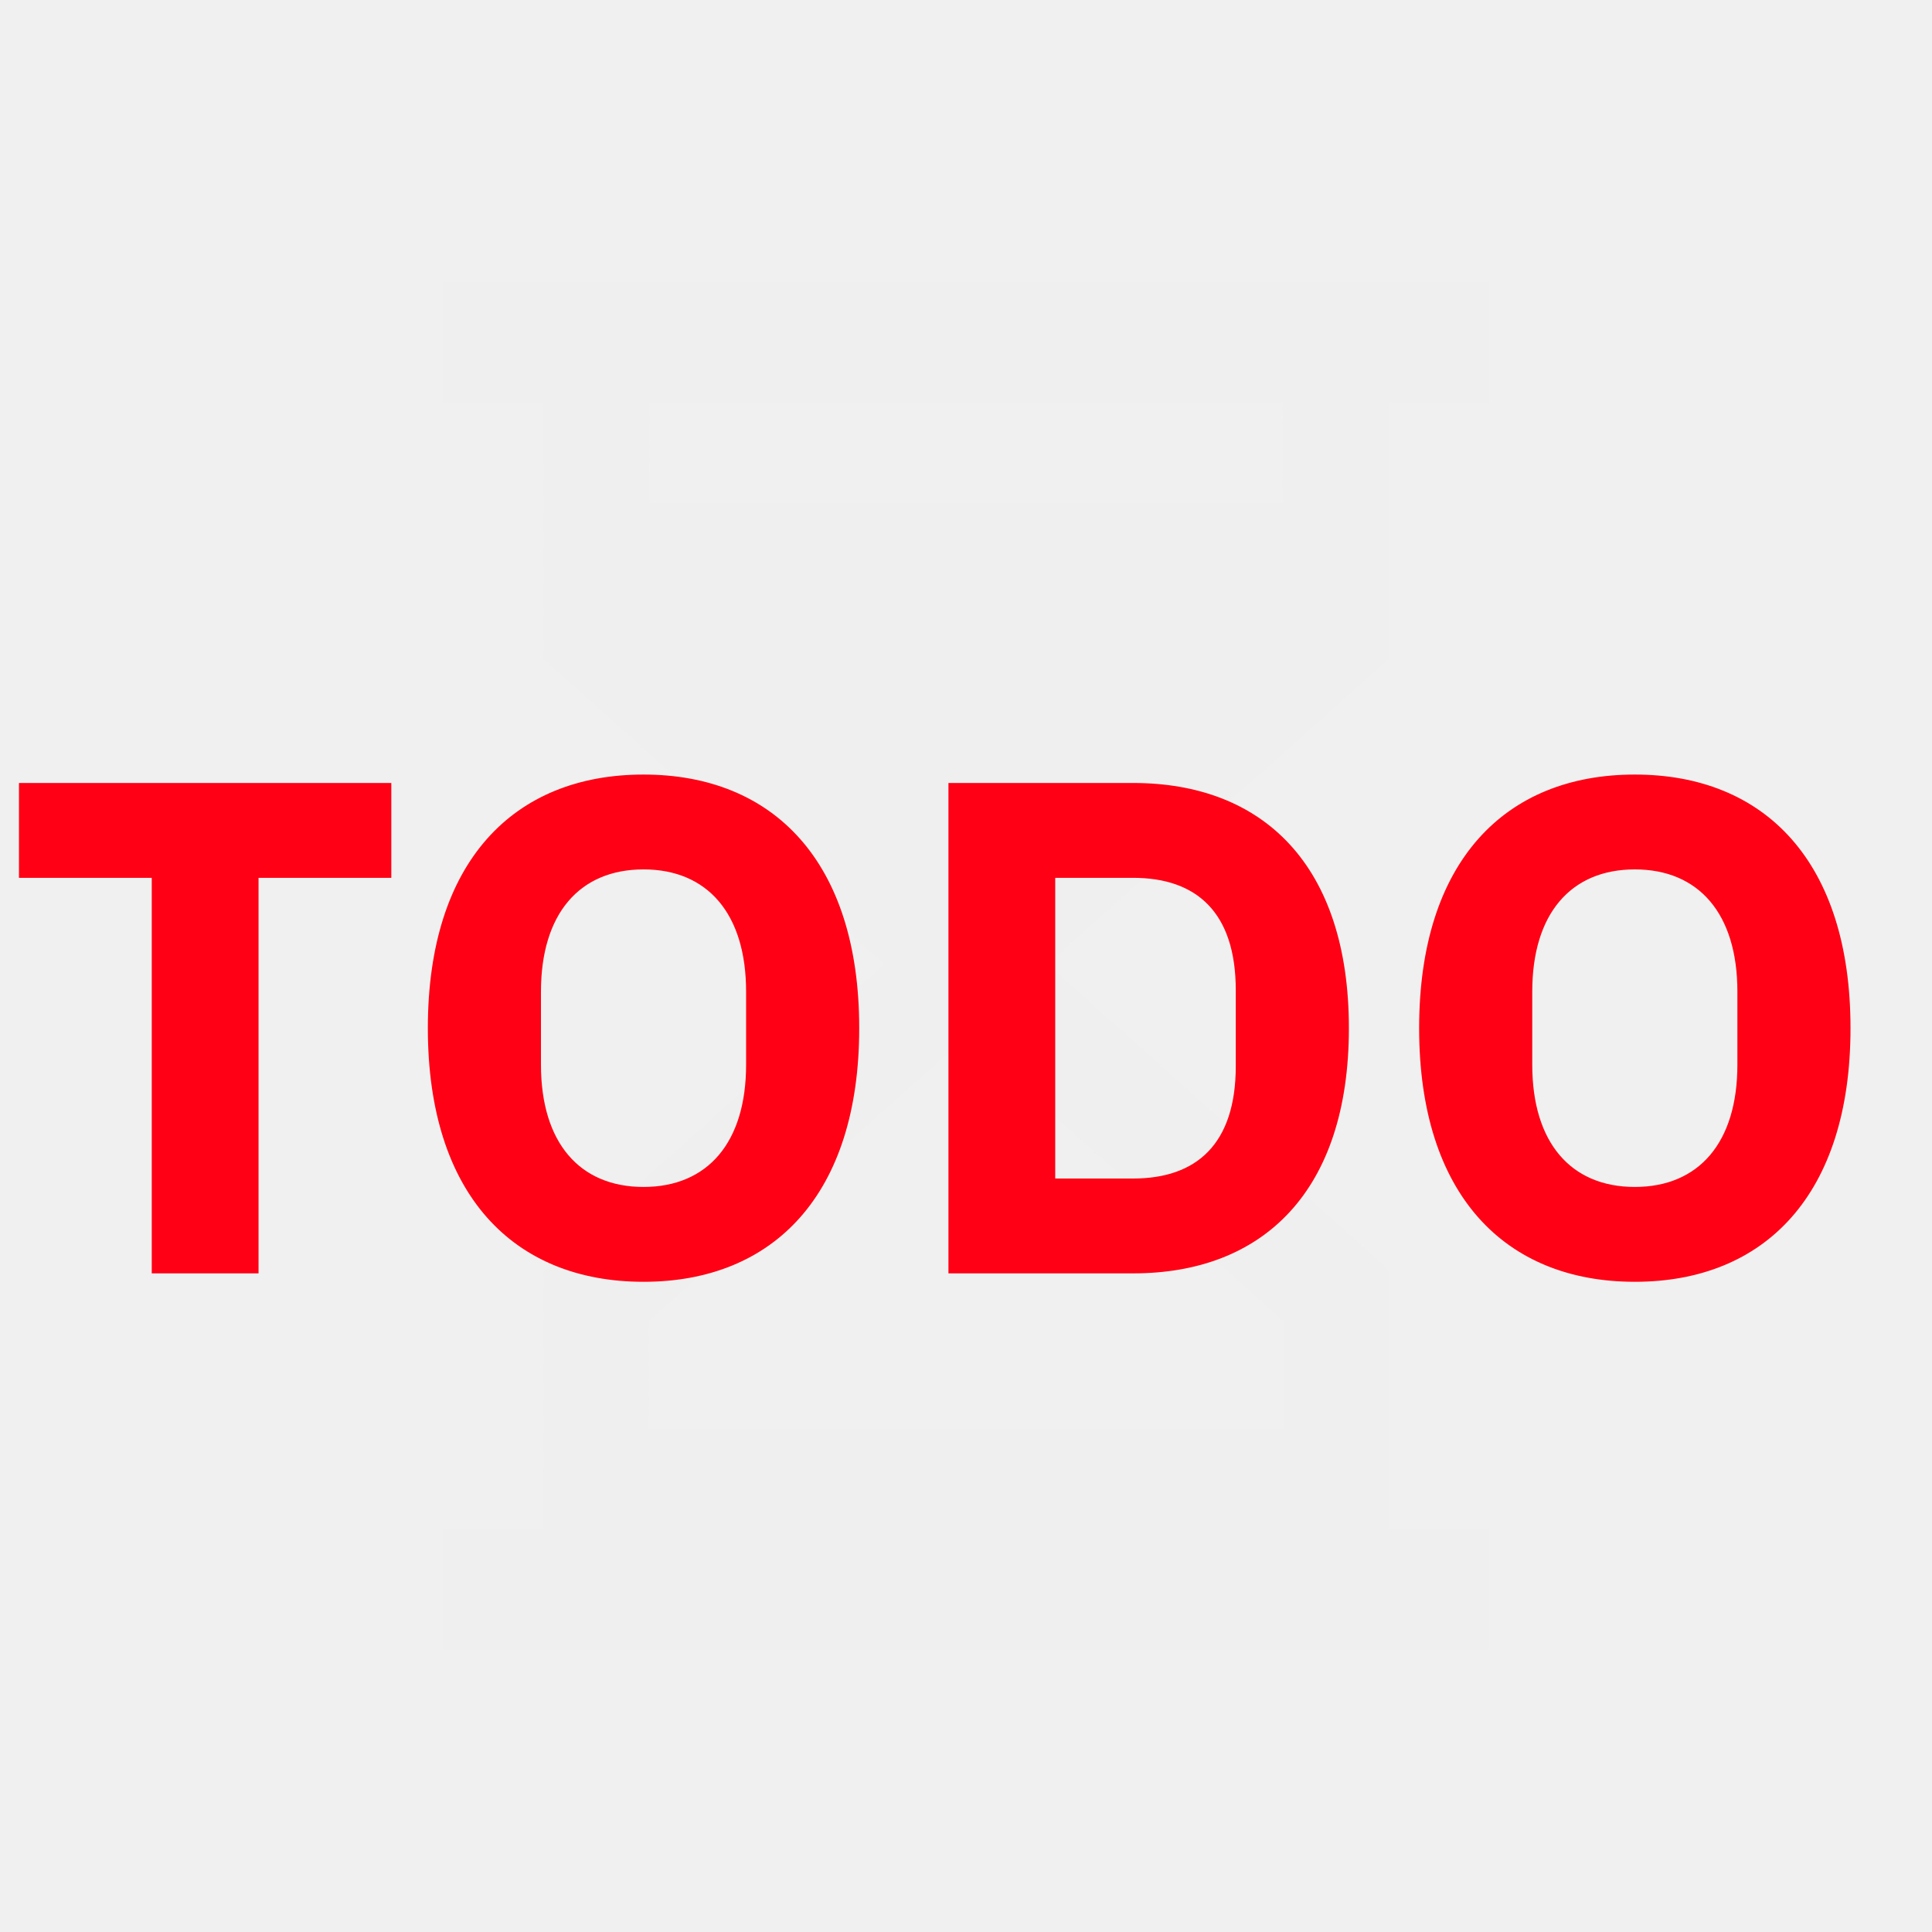
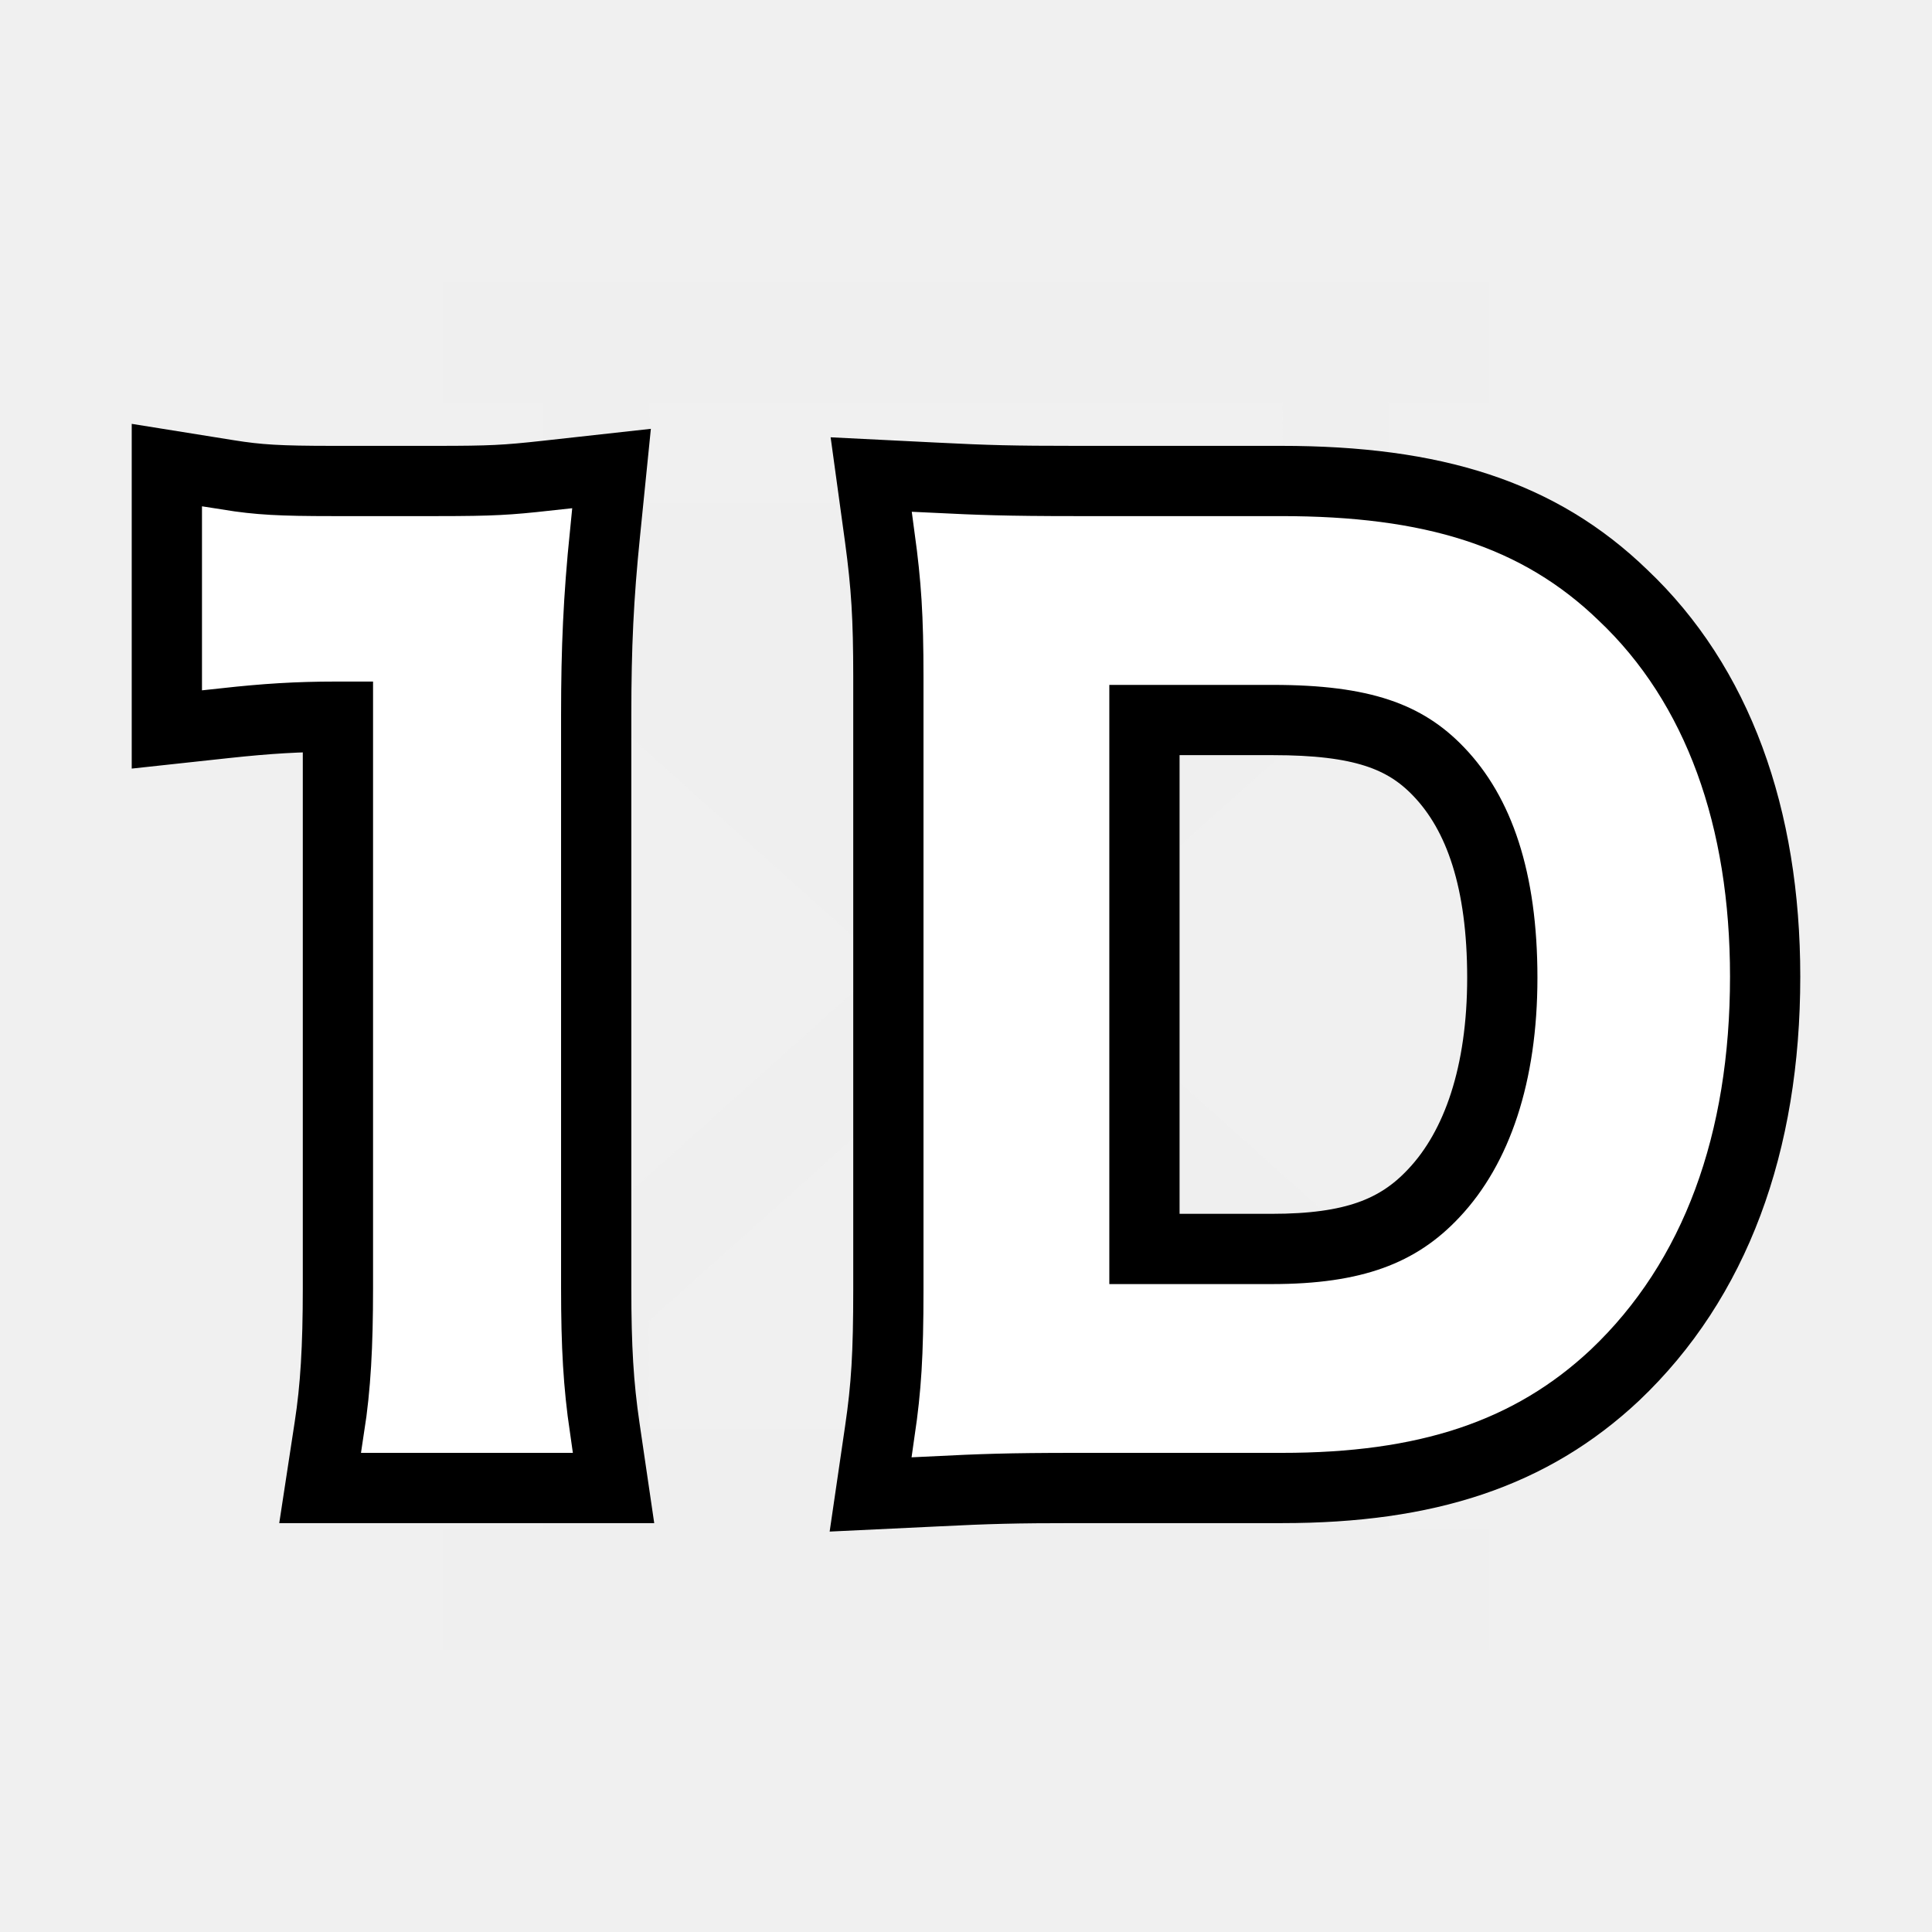
<svg xmlns="http://www.w3.org/2000/svg" width="22px" height="22px" viewBox="0 0 22 22" version="1.1">
  <g id="1d" stroke="none" stroke-width="1" fill="none" fill-rule="evenodd">
    <polygon id="Path" points="0 0 22 0 22 22 0 22" />
    <path d="M16.958,3.208 L16.958,4.583 L15.812,4.583 L15.812,7.507 L11.93,10.979 L15.812,14.456 L15.812,17.416 L16.958,17.417 L16.958,18.792 L5.042,18.792 L5.042,17.417 L6.187,17.416 L6.188,14.456 L10.069,10.979 L6.188,7.507 L6.187,4.583 L5.042,4.583 L5.042,3.208 L16.958,3.208 Z M11,11.811 L7.391,15.041 L7.39,16.27 L14.609,16.27 L14.609,15.041 L11,11.811 Z M14.607,4.583 L7.392,4.583 L7.394,5.728 L14.605,5.728 L14.607,4.583 Z" id="Combined-Shape" fill="#EFEFEF" opacity="0.75" />
-     <path d="M4.456,9.996 L2.944,9.996 L2.944,14.5 L1.728,14.5 L1.728,9.996 L0.216,9.996 L0.216,8.916 L4.456,8.916 L4.456,9.996 Z M7.328,14.596 C5.848,14.596 4.872,13.604 4.872,11.708 C4.872,9.812 5.848,8.82 7.328,8.82 C8.808,8.82 9.784,9.812 9.784,11.708 C9.784,13.604 8.808,14.596 7.328,14.596 Z M7.328,13.516 C8.056,13.516 8.496,13.012 8.496,12.124 L8.496,11.292 C8.496,10.404 8.056,9.9 7.328,9.9 C6.6,9.9 6.16,10.404 6.16,11.292 L6.16,12.124 C6.16,13.012 6.6,13.516 7.328,13.516 Z M10.8,14.5 L10.8,8.916 L12.904,8.916 C14.384,8.916 15.36,9.852 15.36,11.708 C15.36,13.564 14.384,14.5 12.904,14.5 L10.8,14.5 Z M12.016,13.42 L12.904,13.42 C13.624,13.42 14.072,13.028 14.072,12.14 L14.072,11.276 C14.072,10.388 13.624,9.996 12.904,9.996 L12.016,9.996 L12.016,13.42 Z M18.616,14.596 C17.136,14.596 16.16,13.604 16.16,11.708 C16.16,9.812 17.136,8.82 18.616,8.82 C20.096,8.82 21.072,9.812 21.072,11.708 C21.072,13.604 20.096,14.596 18.616,14.596 Z M18.616,13.516 C19.344,13.516 19.784,13.012 19.784,12.124 L19.784,11.292 C19.784,10.404 19.344,9.9 18.616,9.9 C17.888,9.9 17.448,10.404 17.448,11.292 L17.448,12.124 C17.448,13.012 17.888,13.516 18.616,13.516 Z" id="TODO" fill="#FF0014" fill-rule="nonzero" />
+     <path d="M3.948,8.061 L3.829,8.061 C3.396,8.061 3.047,8.082 2.554,8.135 L2,8.195 L2,5.413 L2.58,5.506 C2.932,5.563 3.179,5.577 3.79,5.577 L4.976,5.577 C5.587,5.577 5.767,5.568 6.237,5.516 L6.852,5.448 L6.79,6.063 C6.716,6.786 6.689,7.359 6.689,8.141 L6.689,14.668 C6.689,15.347 6.715,15.782 6.787,16.272 L6.871,16.844 L3.762,16.844 L3.85,16.268 C3.92,15.815 3.948,15.349 3.948,14.668 L3.948,8.061 Z M10.216,14.681 L10.216,7.715 C10.216,7.028 10.193,6.661 10.118,6.106 L10.036,5.509 L10.638,5.539 C11.246,5.57 11.536,5.577 12.251,5.577 L14.586,5.577 C16.324,5.577 17.49,5.956 18.412,6.849 C19.461,7.841 20,9.314 20,11.121 C20,13.005 19.435,14.53 18.32,15.587 C17.39,16.459 16.233,16.844 14.599,16.844 L12.251,16.844 C11.557,16.844 11.257,16.852 10.637,16.883 L10.03,16.912 L10.118,16.311 C10.193,15.801 10.216,15.421 10.216,14.681 Z M12.932,14.322 L14.483,14.322 C15.413,14.322 15.963,14.124 16.401,13.654 C16.922,13.101 17.207,12.232 17.207,11.134 C17.207,10.029 16.951,9.236 16.455,8.718 C16.035,8.278 15.497,8.099 14.495,8.099 L12.932,8.099 L12.932,14.322 Z" id="1D" stroke="#000000" fill="#000000" fill-rule="nonzero" />
+     <path d="M6.292,16.344 L4.344,16.344 C4.422,15.841 4.448,15.338 4.448,14.668 L4.448,7.561 L3.829,7.561 C3.351,7.561 2.977,7.586 2.5,7.638 L2.5,6 C2.9,6.064 3.184,6.077 3.79,6.077 L4.976,6.077 C5.634,6.077 5.828,6.064 6.292,6.013 C6.215,6.774 6.189,7.367 6.189,8.141 L6.189,14.668 C6.189,15.351 6.215,15.816 6.292,16.344 Z M10.716,14.681 L10.716,7.715 C10.716,6.993 10.69,6.606 10.613,6.039 C11.129,6.064 11.439,6.077 12.251,6.077 L14.586,6.077 C16.198,6.077 17.243,6.413 18.068,7.212 C19.01,8.102 19.5,9.444 19.5,11.121 C19.5,12.875 18.984,14.268 17.978,15.222 C17.153,15.996 16.121,16.344 14.599,16.344 L12.251,16.344 C11.464,16.344 11.142,16.357 10.613,16.383 C10.69,15.854 10.716,15.454 10.716,14.681 Z M12.432,14.822 L14.483,14.822 C15.54,14.822 16.224,14.577 16.766,13.997 C17.385,13.339 17.707,12.346 17.707,11.134 C17.707,9.908 17.41,8.992 16.817,8.373 C16.288,7.819 15.618,7.599 14.495,7.599 L12.432,7.599 L12.432,14.822 Z" id="1D" stroke="#FFFFFF" stroke-width="0.4" fill="#FFFFFF" fill-rule="nonzero" />
  </g>
</svg>
